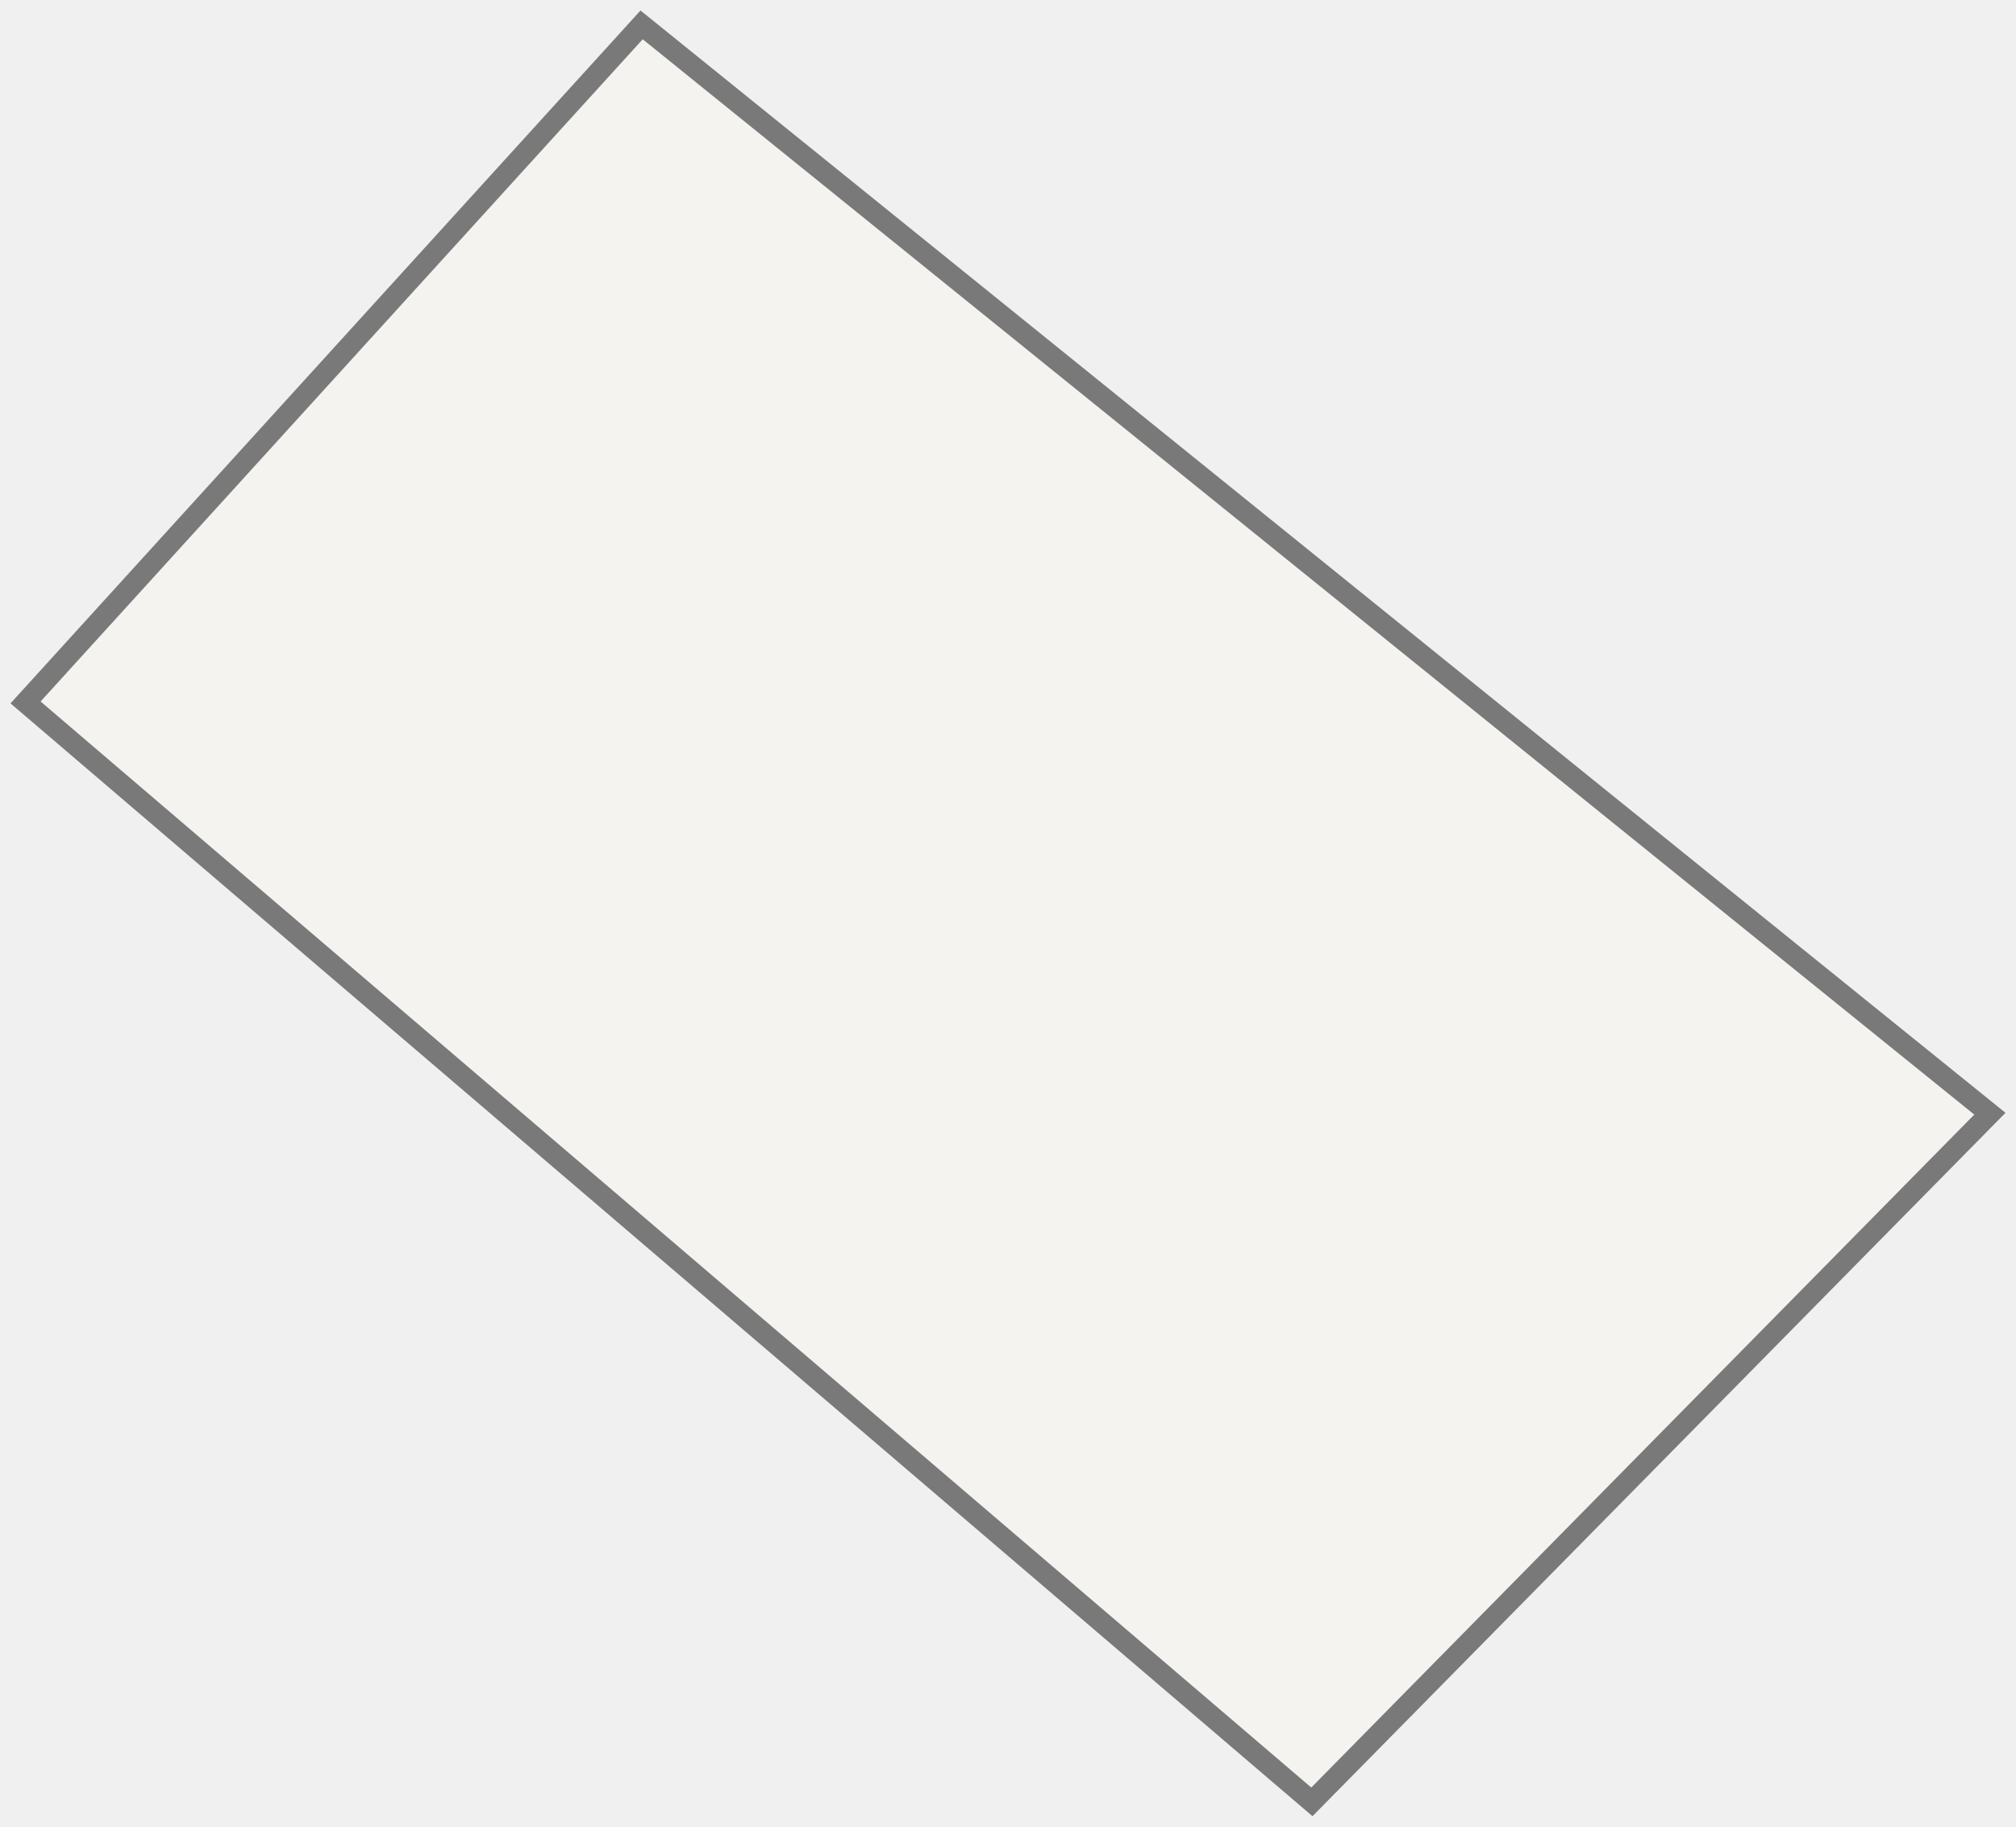
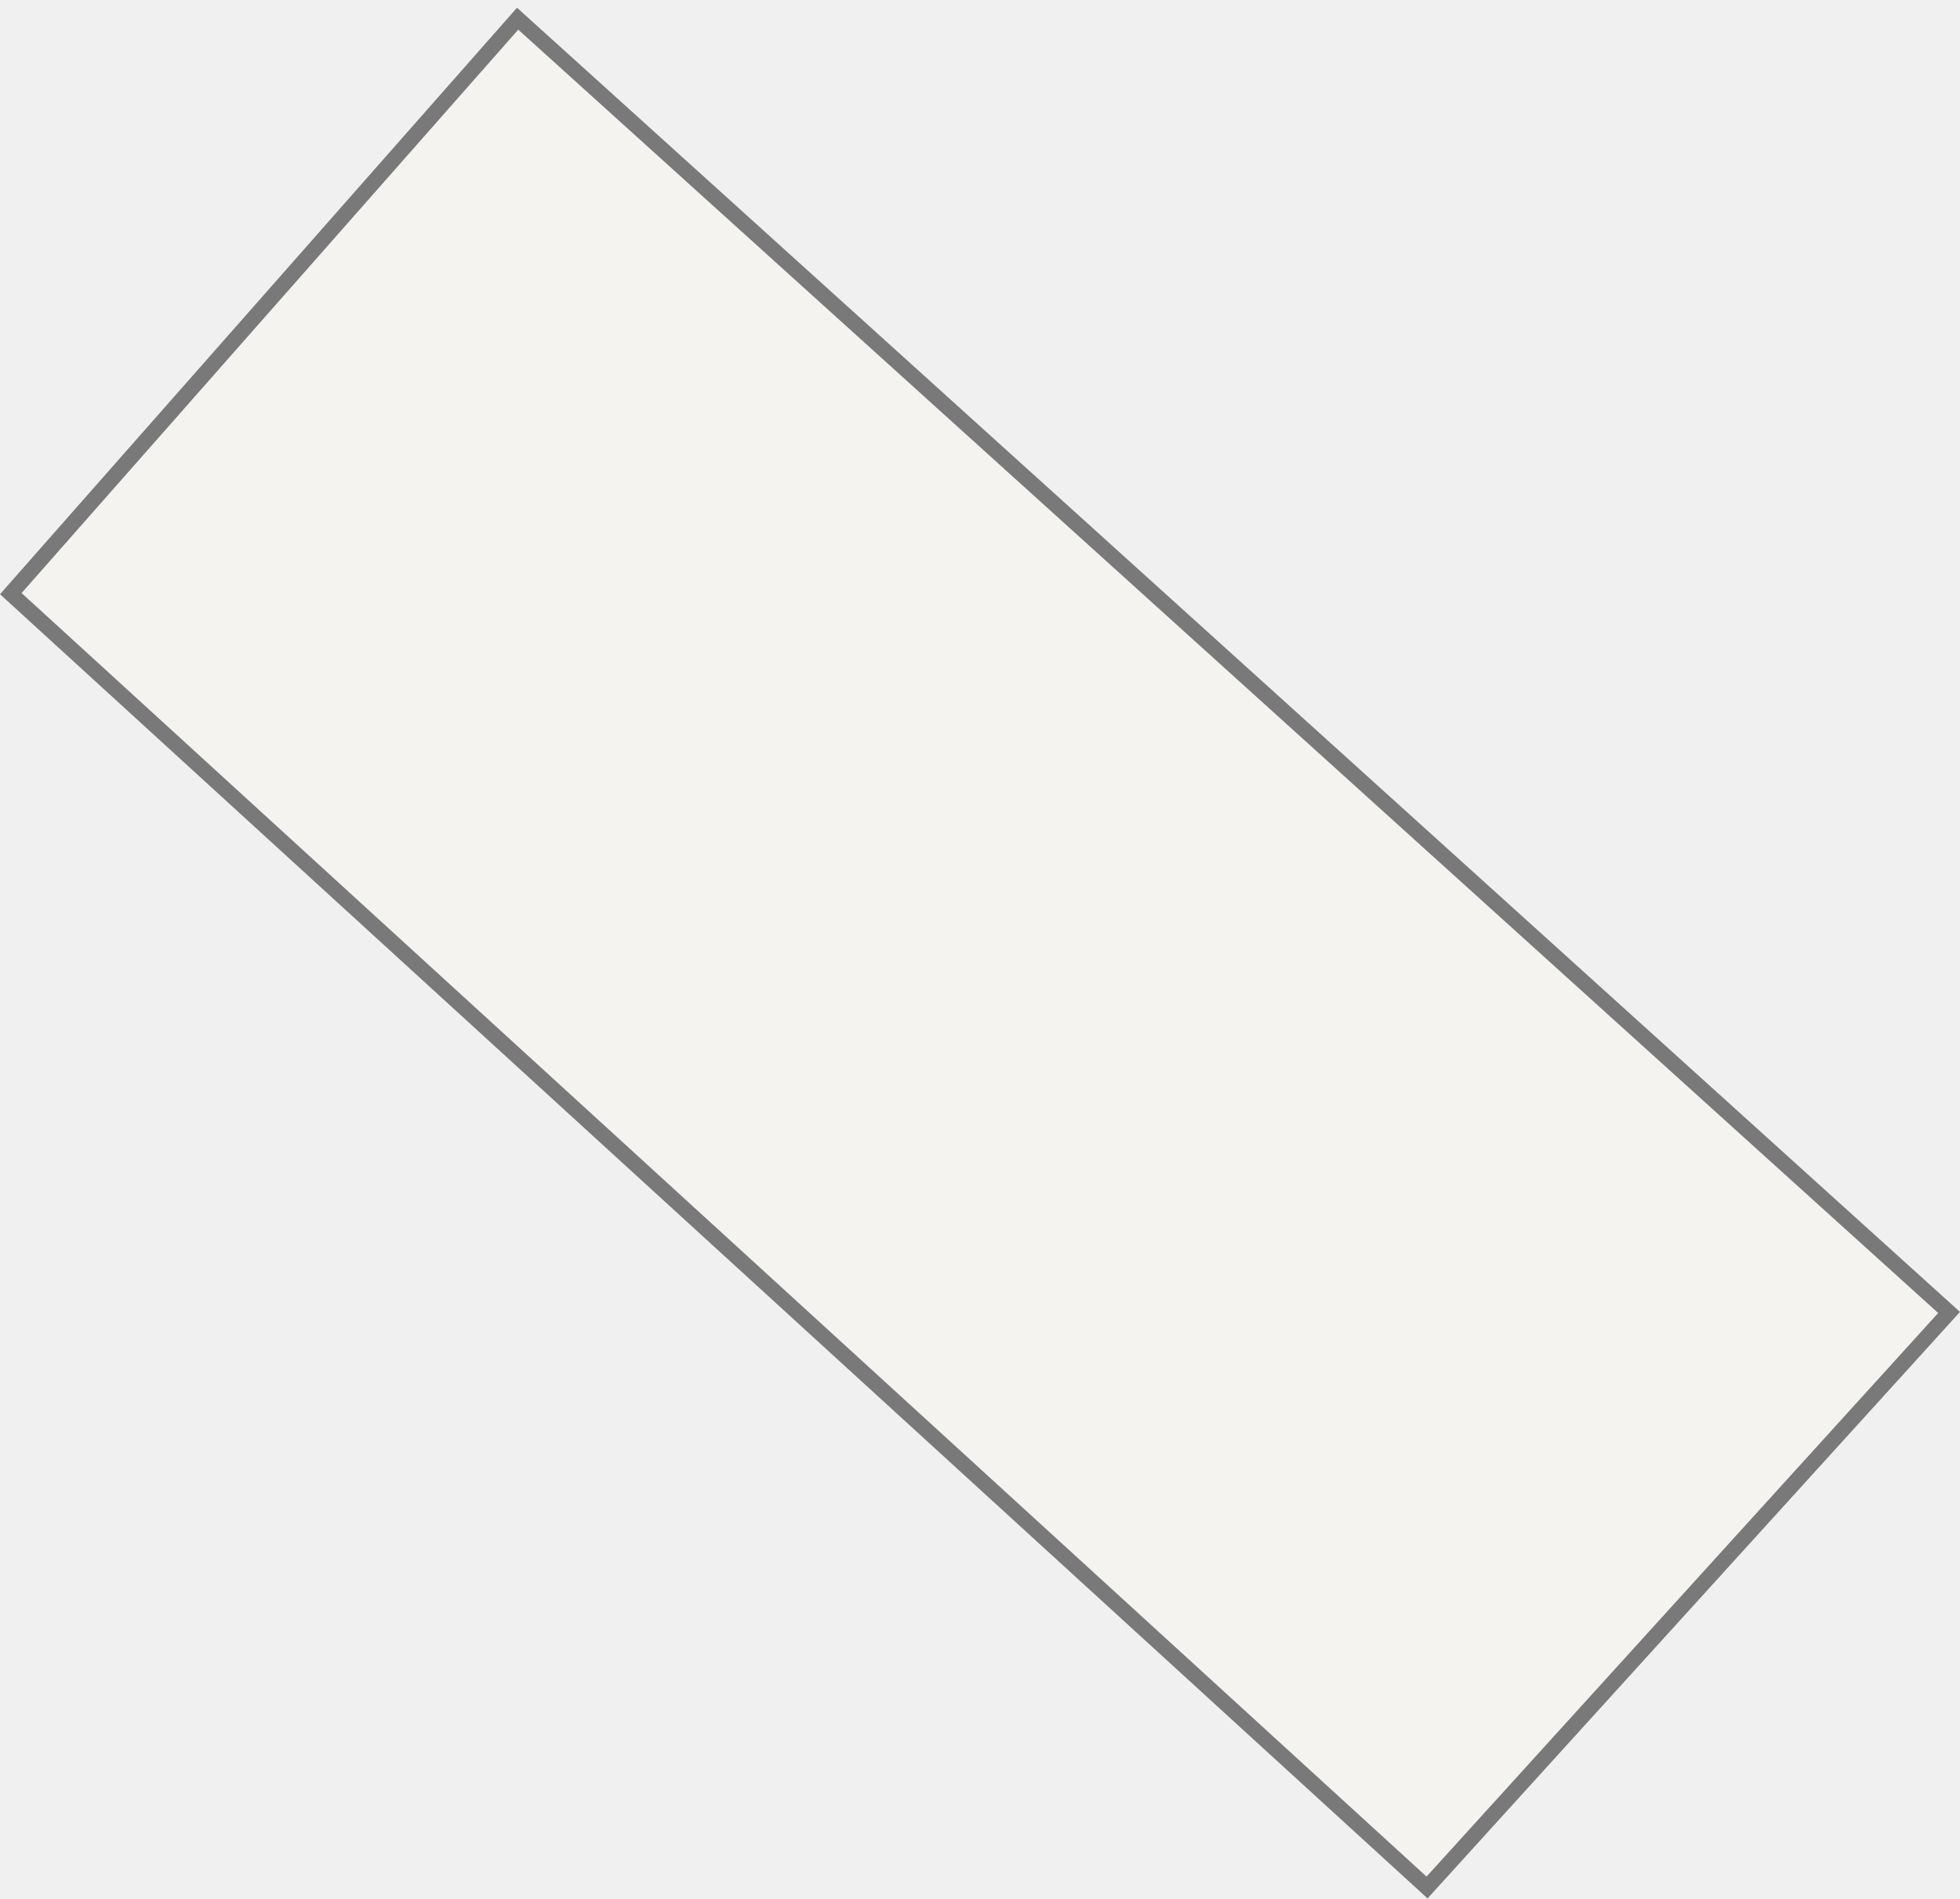
- <svg xmlns="http://www.w3.org/2000/svg" version="1.1" width="96px" height="87px">
+ <svg xmlns="http://www.w3.org/2000/svg" version="1.1" width="127px" height="123px">
  <defs>
-     <mask fill="white" id="clip186">
-       <path d="M 95.5 53  L 30.5 0.5  L 0.5 33.5  L 62.5 86.5  L 95.5 53  Z " fill-rule="evenodd" />
+     <mask fill="white" id="clip398">
+       <path d="M 0 38.5  L 92.5 123  L 127 85  L 33.5 0.5  L 0 38.5  Z " fill-rule="evenodd" />
    </mask>
  </defs>
-   <g transform="matrix(1 0 0 1 -89 -385 )">
-     <path d="M 95.5 53  L 30.5 0.5  L 0.5 33.5  L 62.5 86.5  L 95.5 53  Z " fill-rule="nonzero" fill="#f4f3f0" stroke="none" transform="matrix(1 0 0 1 89 385 )" />
-     <path d="M 95.5 53  L 30.5 0.5  L 0.5 33.5  L 62.5 86.5  L 95.5 53  Z " stroke-width="2" stroke="#797979" fill="none" transform="matrix(1 0 0 1 89 385 )" mask="url(#clip186)" />
+   <g transform="matrix(1 0 0 1 -51 -106 )">
+     <path d="M 0 38.5  L 92.5 123  L 127 85  L 33.5 0.5  L 0 38.5  Z " fill-rule="nonzero" fill="#f4f3f0" stroke="none" transform="matrix(1 0 0 1 51 106 )" />
+     <path d="M 0 38.5  L 92.5 123  L 127 85  L 33.5 0.5  L 0 38.5  Z " stroke-width="2" stroke="#797979" fill="none" transform="matrix(1 0 0 1 51 106 )" mask="url(#clip398)" />
  </g>
</svg>
